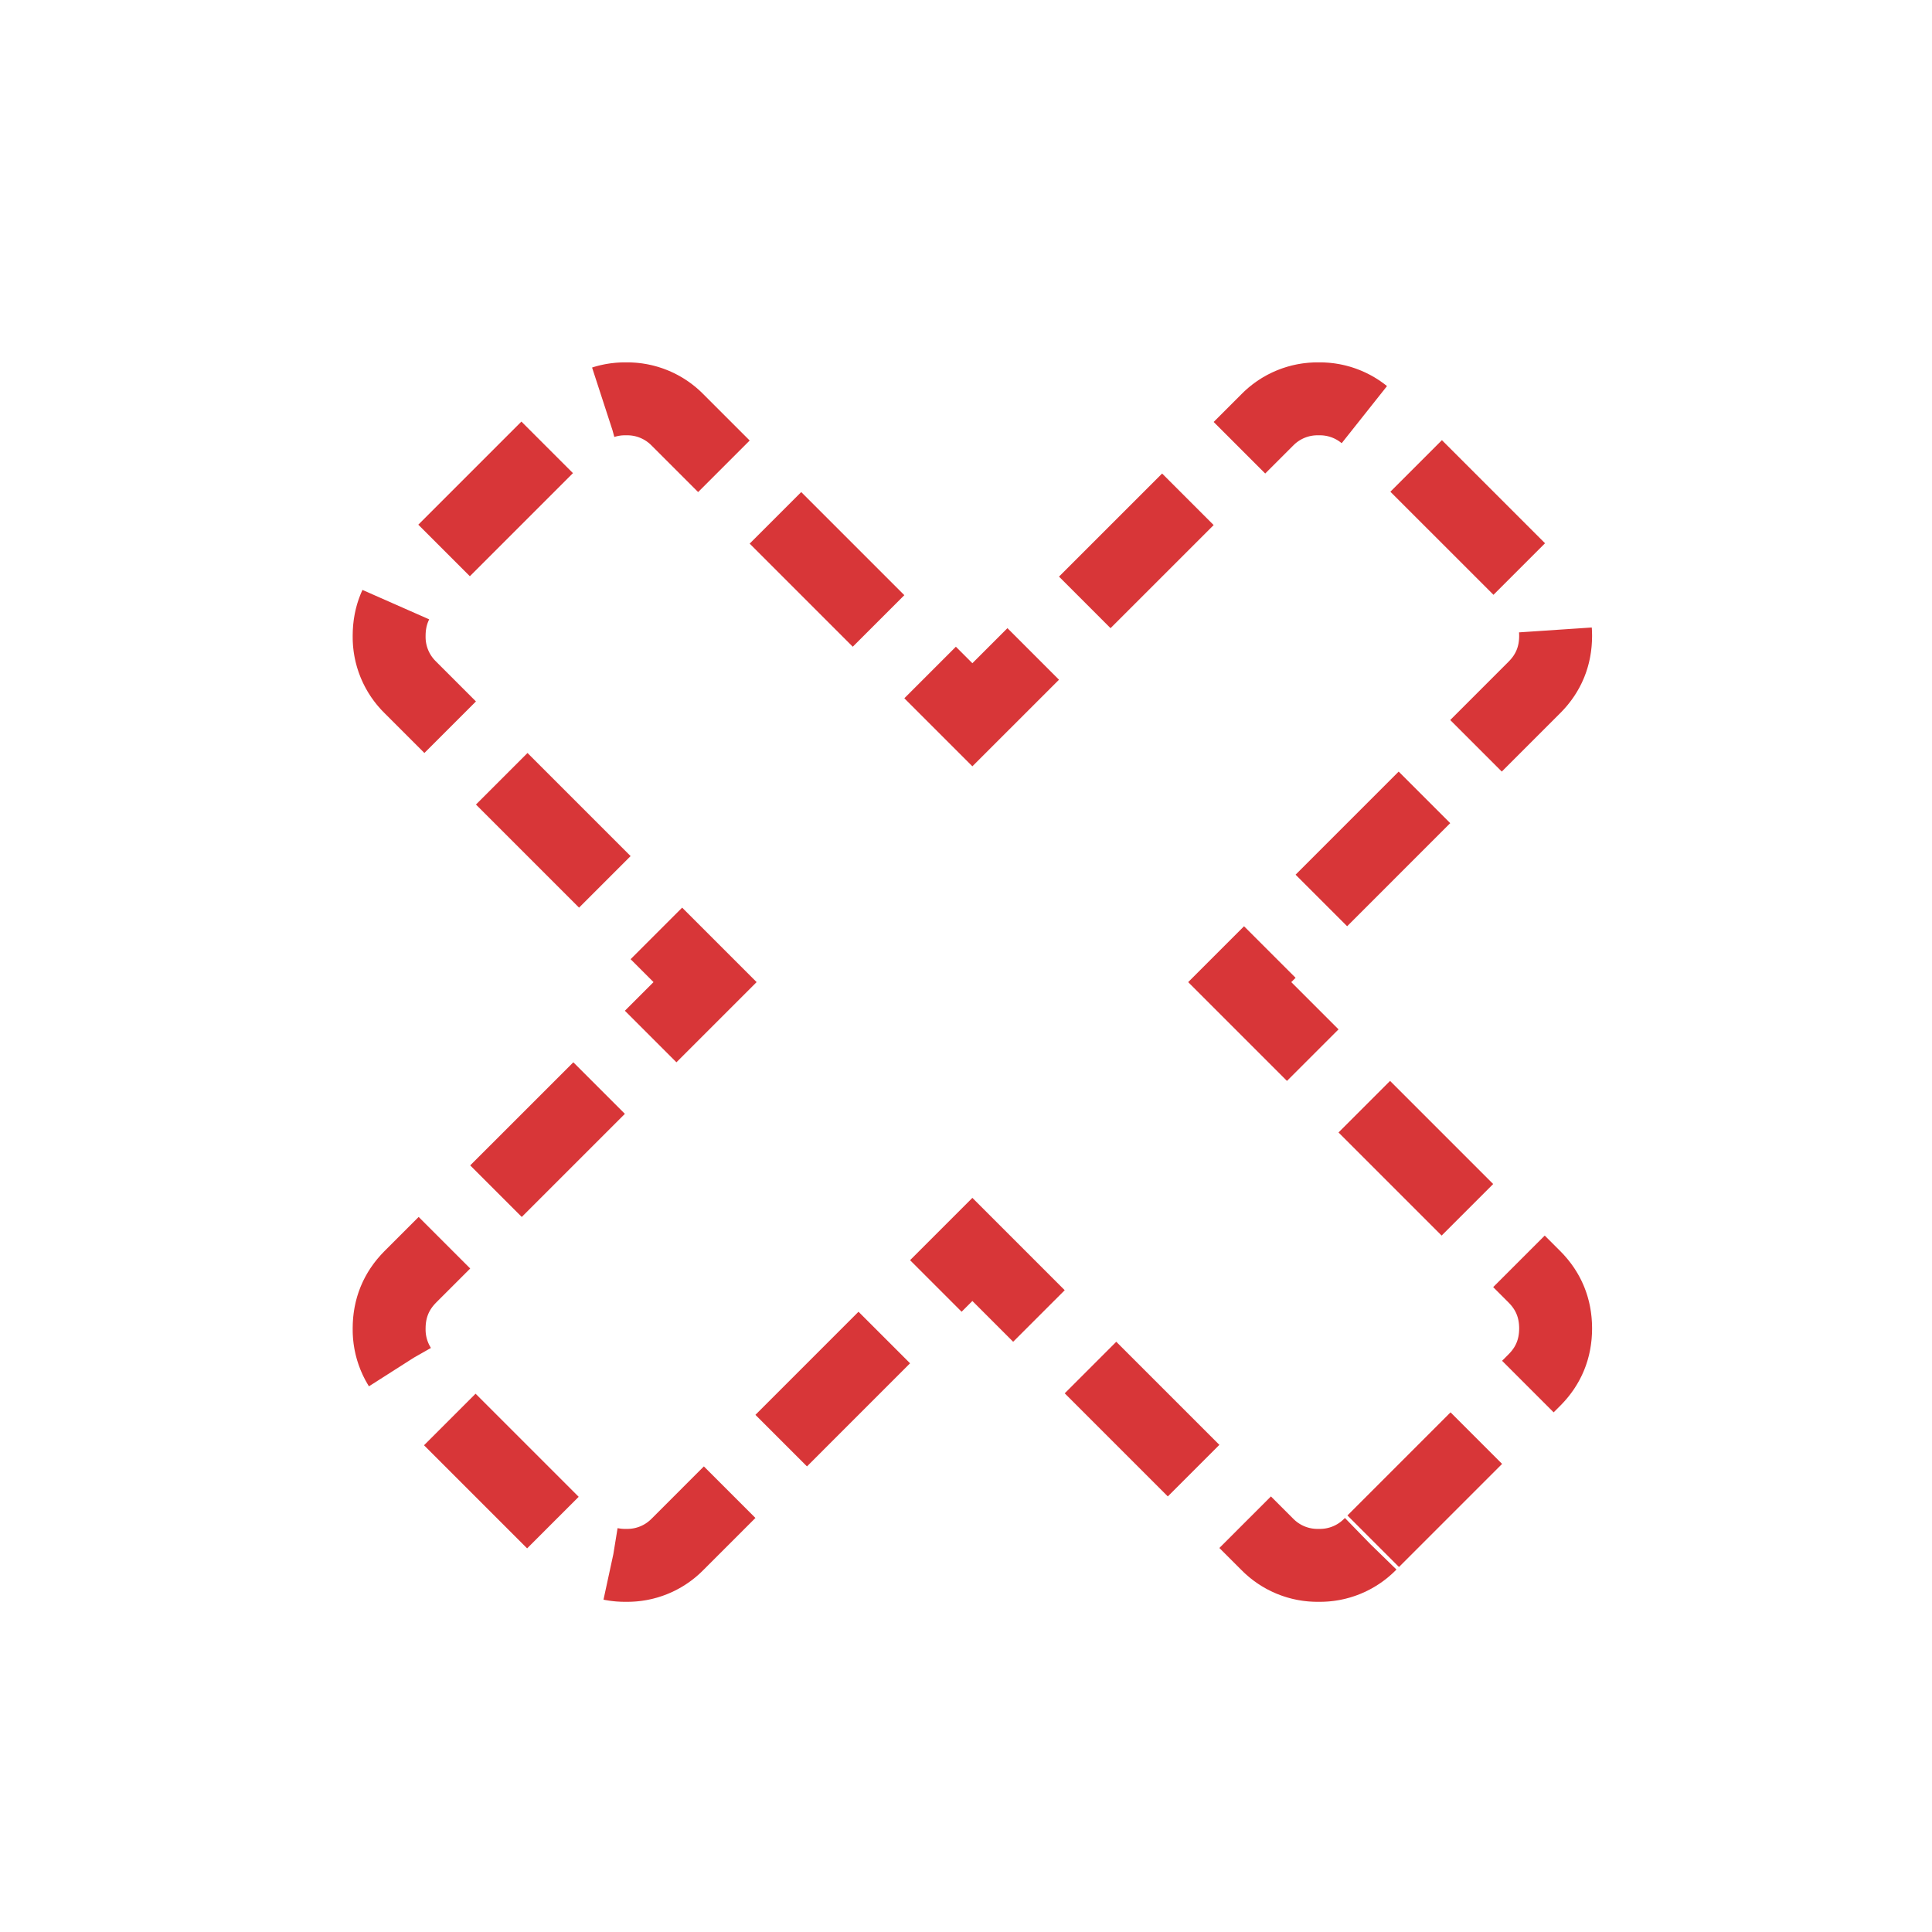
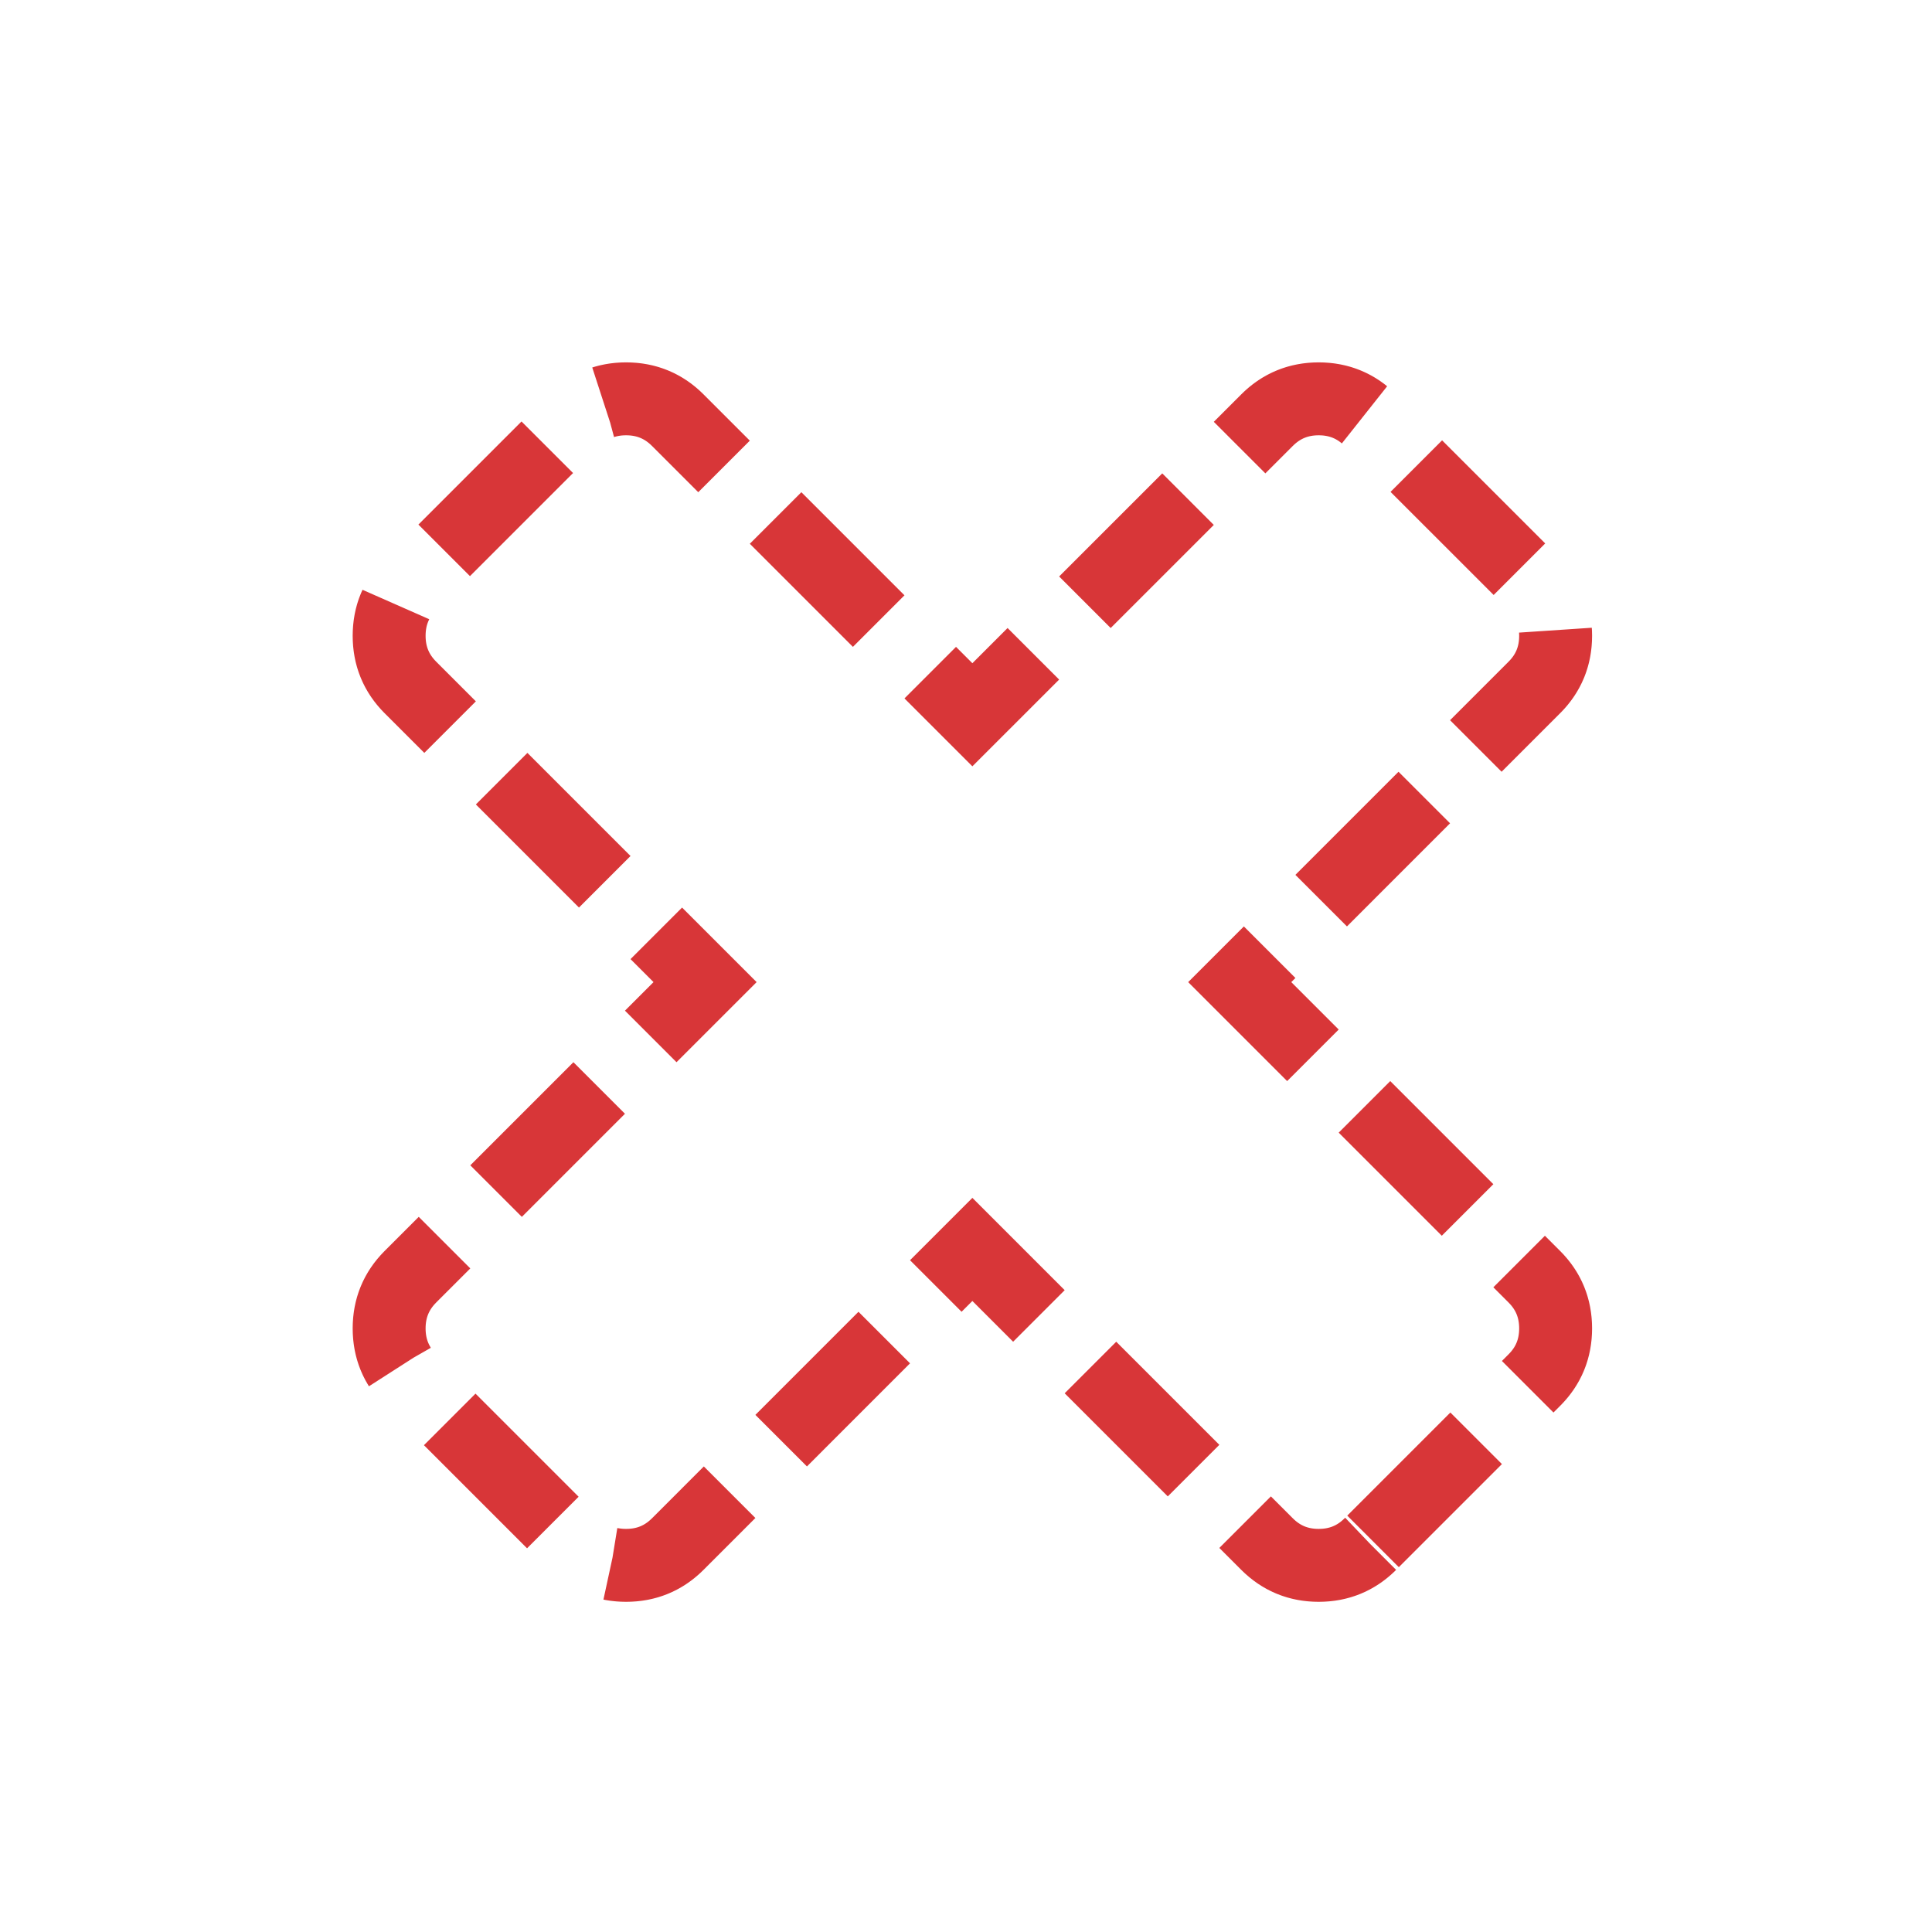
- <svg xmlns="http://www.w3.org/2000/svg" viewBox="0 0 53 53" fill-rule="evenodd" clip-rule="evenodd" stroke-miterlimit="10">
-   <path d="M37.592 42.359a1.928 1.928 0 01-1.417.583 1.928 1.928 0 01-1.416-.583l-8.084-8.084-8.083 8.084a1.928 1.928 0 01-1.417.583 1.93 1.93 0 01-1.417-.583l-4.5-4.5a1.932 1.932 0 01-.583-1.417c0-.556.195-1.028.583-1.417l8.084-8.083-8.084-8.084a1.93 1.93 0 01-.583-1.416c0-.556.195-1.028.583-1.417l4.5-4.5a1.93 1.93 0 011.417-.584 1.93 1.93 0 011.417.584l8.083 8.083 8.084-8.083a1.928 1.928 0 011.416-.584 1.93 1.93 0 011.417.584l4.5 4.5c.389.389.583.861.583 1.417 0 .555-.194 1.028-.583 1.416l-8.083 8.084 8.083 8.083c.389.389.583.861.583 1.417s-.194 1.028-.583 1.417l-4.5 4.5z" fill="none" stroke="#d83638" stroke-width="2" stroke-dasharray="4,2" />
+ <svg xmlns="http://www.w3.org/2000/svg" width="100%" height="100%" viewBox="0 0 53 53" version="1.1" xml:space="preserve" style="fill-rule:evenodd;clip-rule:evenodd;stroke-miterlimit:10;">
+   <path id="x" d="M37.592,42.359c-0.389,0.389 -0.861,0.583 -1.417,0.583c-0.555,0 -1.027,-0.194 -1.416,-0.583l-8.084,-8.084l-8.083,8.084c-0.389,0.389 -0.861,0.583 -1.417,0.583c-0.555,0 -1.028,-0.194 -1.417,-0.583l-4.5,-4.5c-0.388,-0.389 -0.583,-0.861 -0.583,-1.417c0,-0.556 0.195,-1.028 0.583,-1.417l8.084,-8.083l-8.084,-8.084c-0.388,-0.388 -0.583,-0.861 -0.583,-1.416c0,-0.556 0.195,-1.028 0.583,-1.417l4.5,-4.5c0.389,-0.389 0.862,-0.584 1.417,-0.584c0.556,0 1.028,0.195 1.417,0.584l8.083,8.083l8.084,-8.083c0.389,-0.389 0.861,-0.584 1.416,-0.584c0.556,0 1.028,0.195 1.417,0.584l4.5,4.5c0.389,0.389 0.583,0.861 0.583,1.417c0,0.555 -0.194,1.028 -0.583,1.416l-8.083,8.084l8.083,8.083c0.389,0.389 0.583,0.861 0.583,1.417c0,0.556 -0.194,1.028 -0.583,1.417l-4.5,4.5Z" style="fill:none;stroke:#d83638;stroke-width:2px;stroke-dasharray:4,2;" />
</svg>
